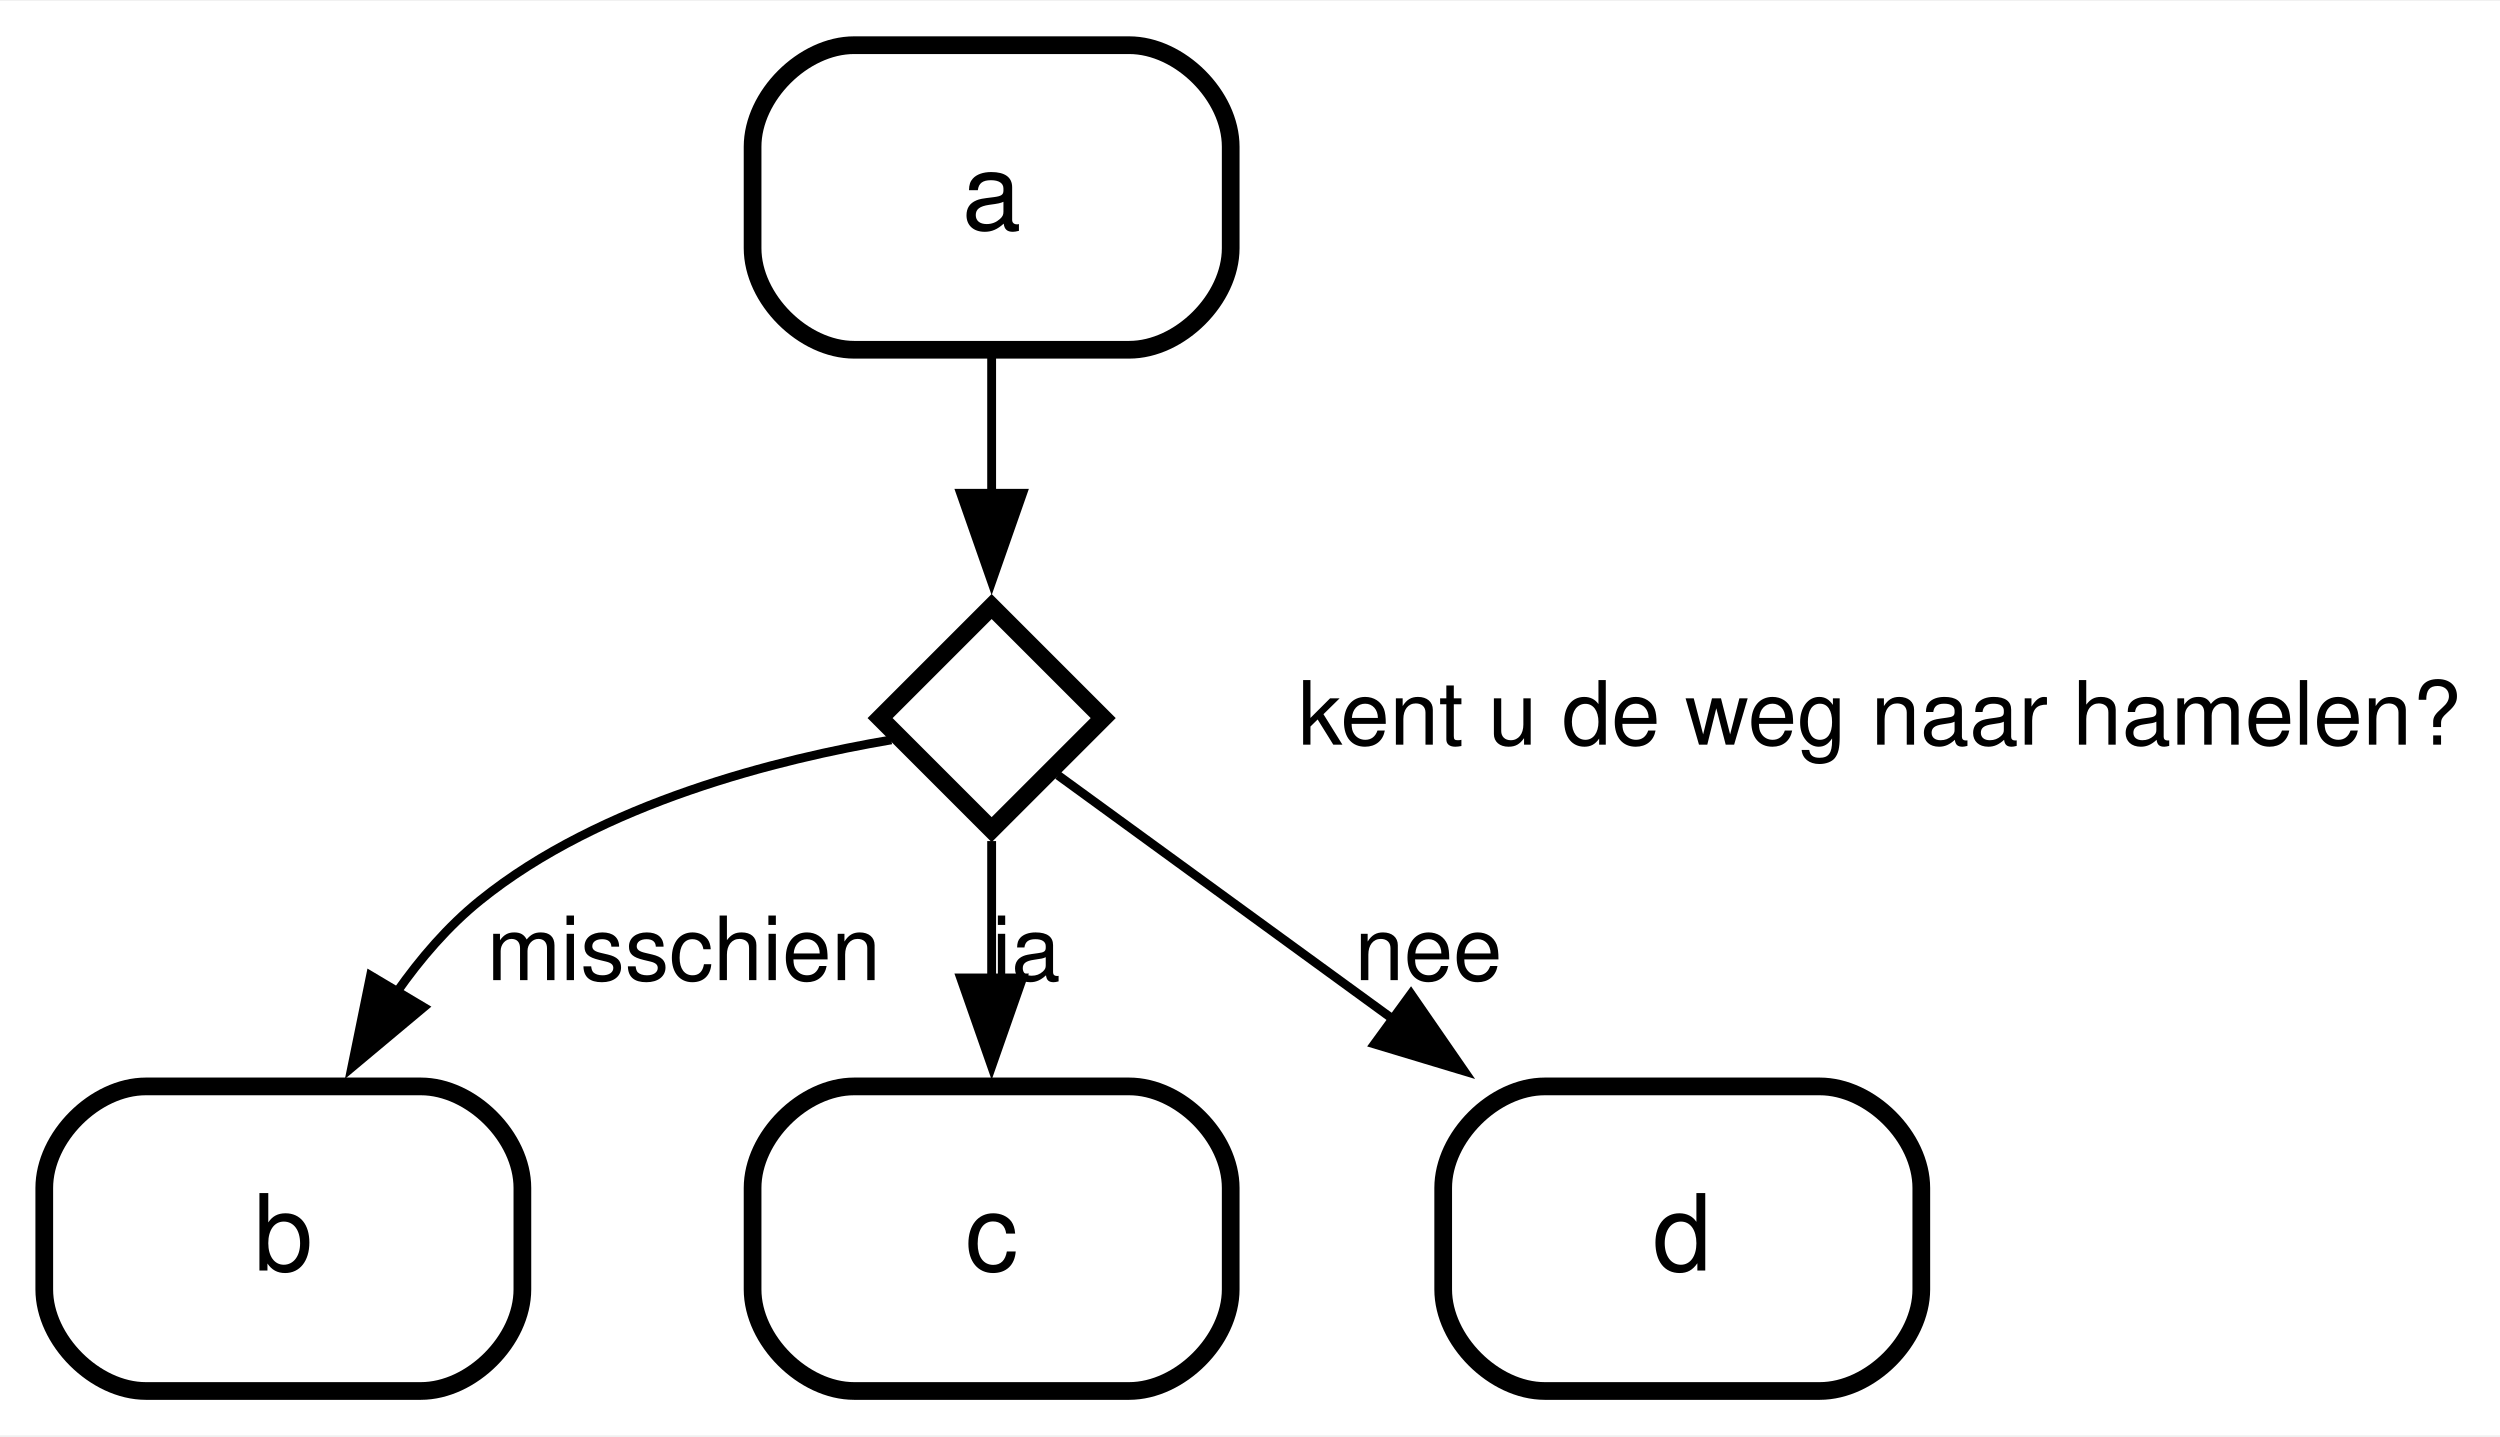
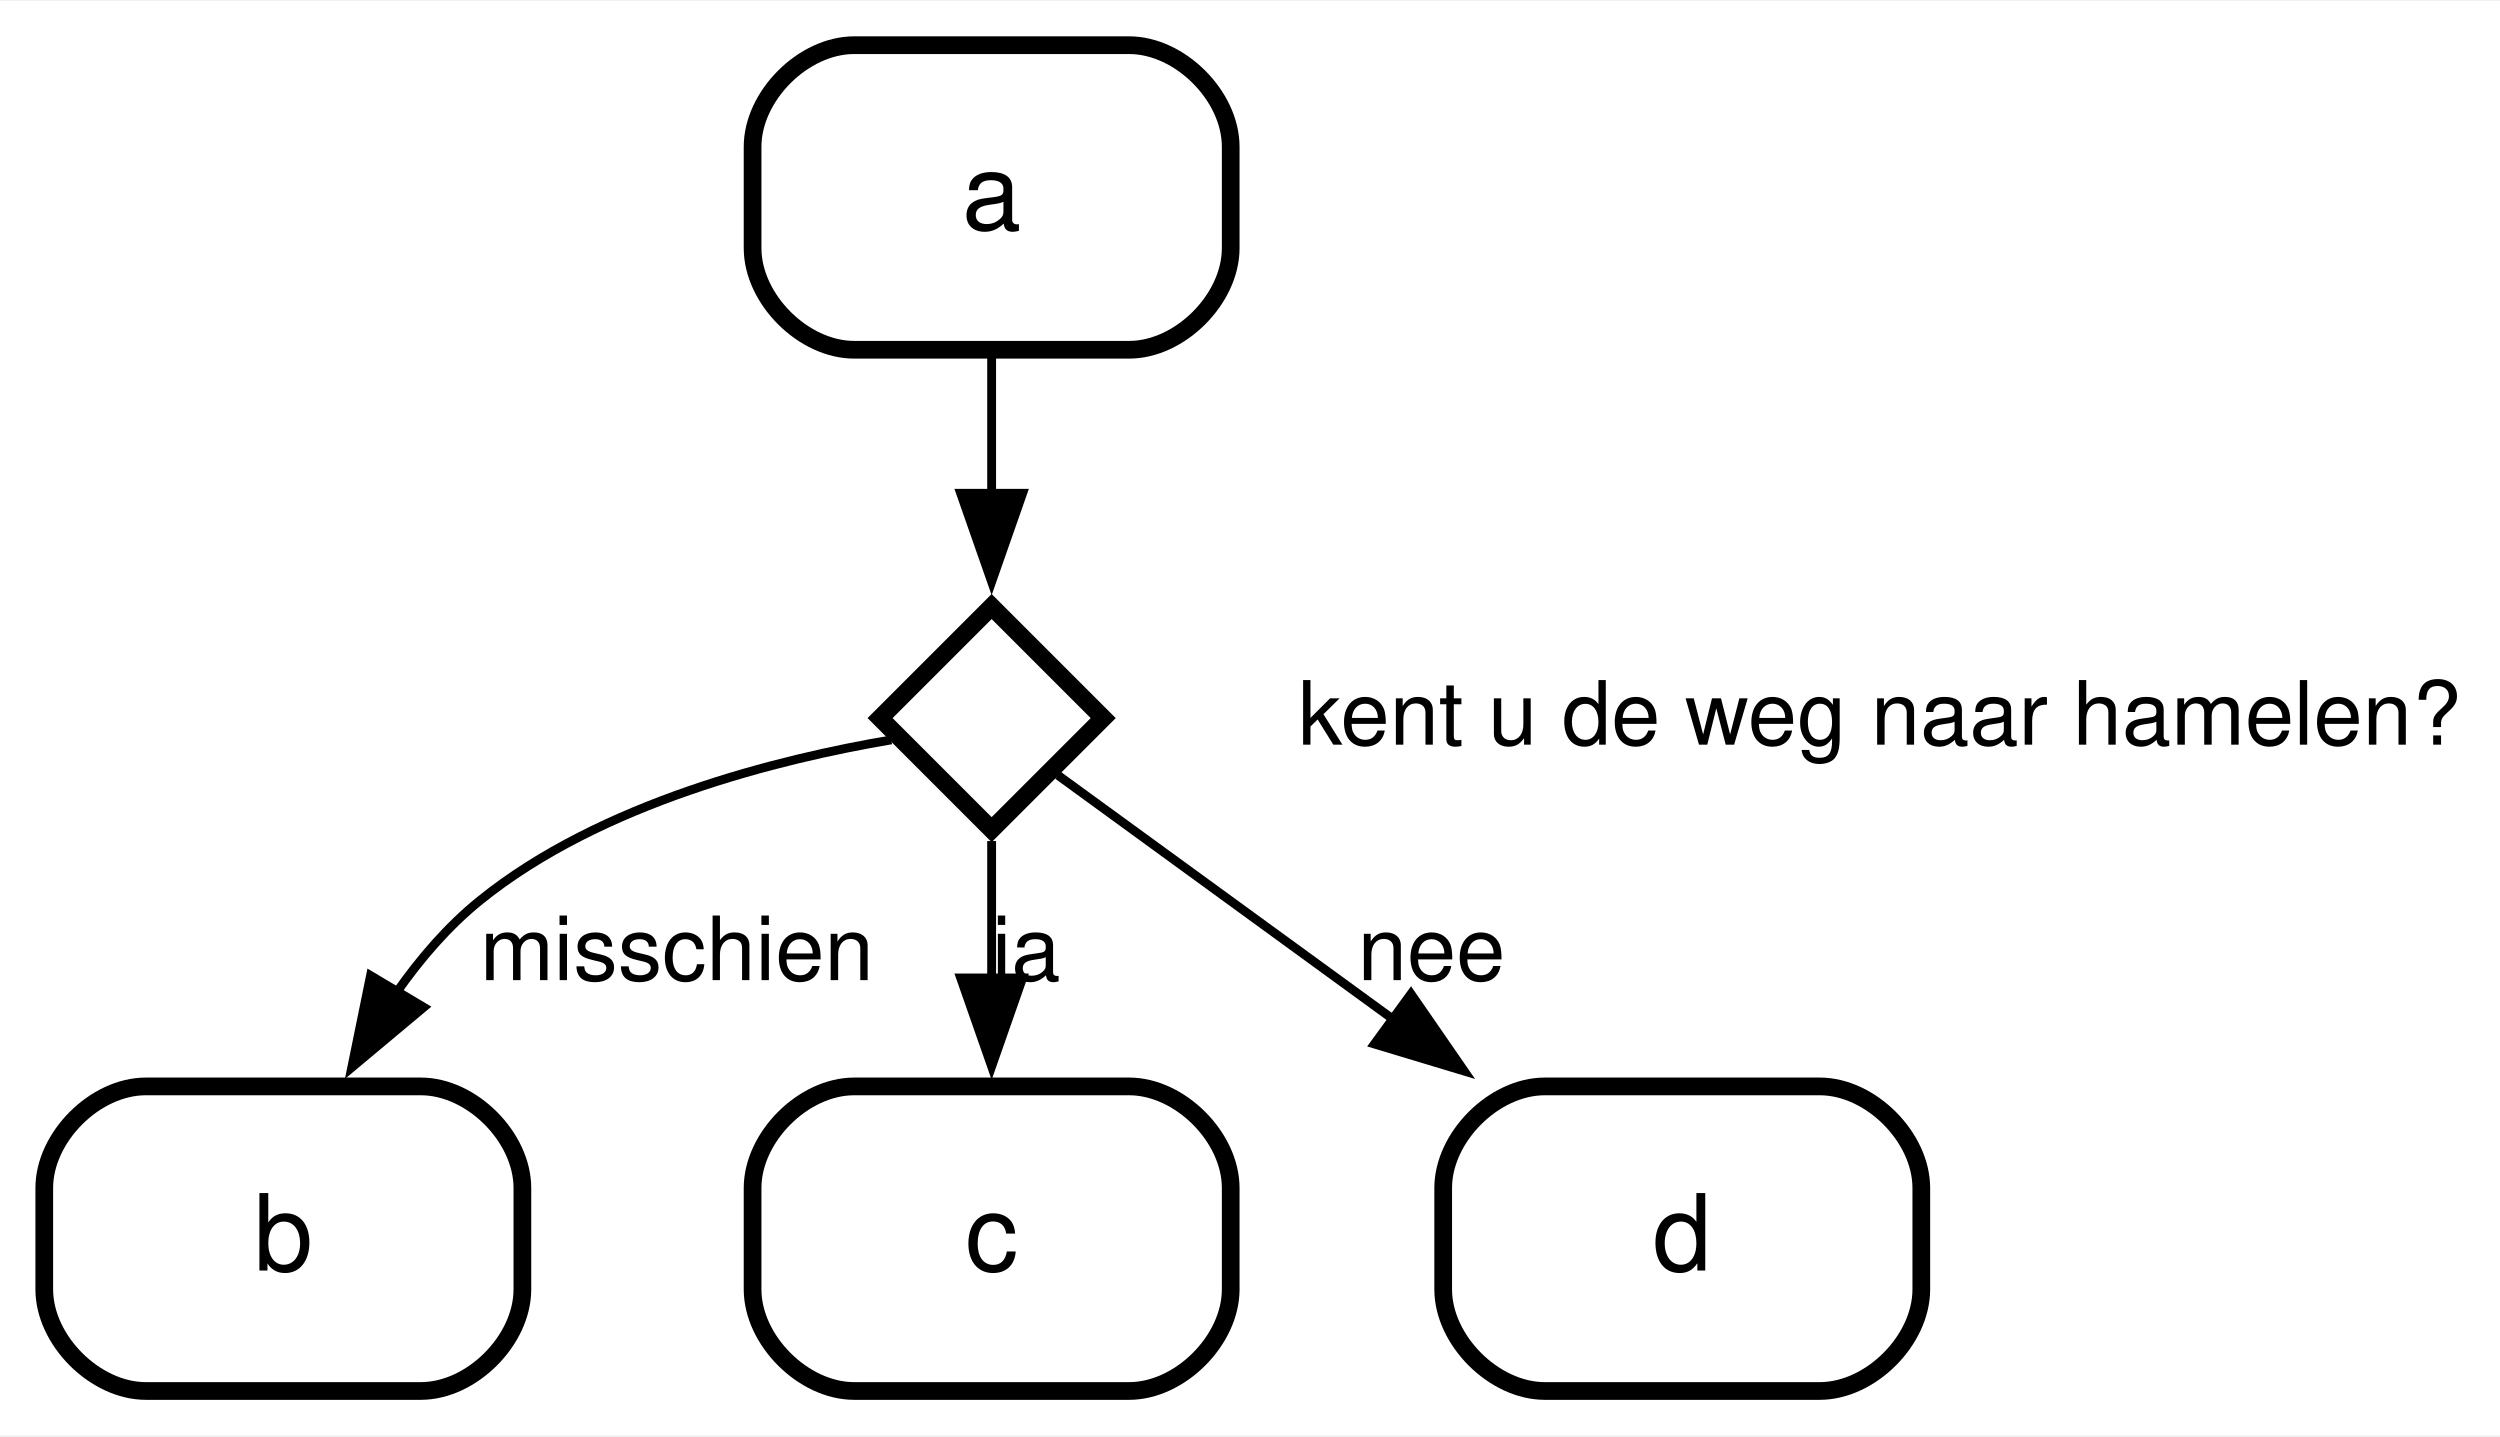
<svg xmlns="http://www.w3.org/2000/svg" width="282pt" height="162pt" viewBox="0.00 0.00 282.36 162.00">
  <g id="graph0" class="graph" transform="scale(1 1) rotate(0) translate(4 158)">
    <polygon fill="white" stroke="none" points="-4,4 -4,-158 278.36,-158 278.36,4 -4,4" />
    <g id="node1" class="node state regular">
      <polygon fill="#ffffff" fill-opacity="0.004" stroke="none" stroke-width="2" points="136,-154 80,-154 80,-117.6 136,-117.6 136,-154" />
      <text text-anchor="start" x="104.66" y="-132.2" font-family="Helvetica,sans-Serif" font-size="12.00">a</text>
      <path fill="none" stroke="black" stroke-width="2" d="M92.47,-118.6C92.47,-118.6 123.53,-118.6 123.53,-118.6 129.27,-118.6 135,-124.33 135,-130.07 135,-130.07 135,-141.53 135,-141.53 135,-147.27 129.27,-153 123.53,-153 123.53,-153 92.47,-153 92.47,-153 86.73,-153 81,-147.27 81,-141.53 81,-141.53 81,-130.07 81,-130.07 81,-124.33 86.73,-118.6 92.47,-118.6" />
    </g>
    <g id="node5" class="node state choice">
      <polygon fill="#ffffff" fill-opacity="0.004" stroke="black" stroke-width="2" points="108,-89.6 95.4,-77 108,-64.4 120.6,-77 108,-89.6" />
      <text text-anchor="middle" x="108" y="-74" font-family="Helvetica,sans-Serif" font-size="10.00"> </text>
    </g>
    <g id="edge2" class="edge transition">
      <path fill="none" stroke="black" d="M108,-117.76C108,-112.91 108,-107.52 108,-102.33" />
      <polygon fill="black" stroke="black" points="111.5,-102.39 108,-92.39 104.5,-102.39 111.5,-102.39" />
      <text text-anchor="middle" x="109.39" y="-100.6" font-family="Helvetica,sans-Serif" font-size="10.00"> </text>
    </g>
    <g id="node2" class="node state regular">
      <polygon fill="#ffffff" fill-opacity="0.004" stroke="none" stroke-width="2" points="56,-36.4 0,-36.4 0,0 56,0 56,-36.4" />
      <text text-anchor="start" x="24.66" y="-14.6" font-family="Helvetica,sans-Serif" font-size="12.00">b</text>
      <path fill="none" stroke="black" stroke-width="2" d="M12.47,-1C12.47,-1 43.53,-1 43.53,-1 49.27,-1 55,-6.73 55,-12.47 55,-12.47 55,-23.93 55,-23.93 55,-29.67 49.27,-35.4 43.53,-35.4 43.53,-35.4 12.47,-35.4 12.47,-35.4 6.73,-35.4 1,-29.67 1,-23.93 1,-23.93 1,-12.47 1,-12.47 1,-6.73 6.73,-1 12.47,-1" />
    </g>
    <g id="node3" class="node state regular">
      <polygon fill="#ffffff" fill-opacity="0.004" stroke="none" stroke-width="2" points="136,-36.4 80,-36.4 80,0 136,0 136,-36.4" />
      <text text-anchor="start" x="105" y="-14.6" font-family="Helvetica,sans-Serif" font-size="12.00">c</text>
      <path fill="none" stroke="black" stroke-width="2" d="M92.47,-1C92.47,-1 123.53,-1 123.53,-1 129.27,-1 135,-6.73 135,-12.47 135,-12.47 135,-23.93 135,-23.93 135,-29.67 129.27,-35.4 123.53,-35.4 123.53,-35.4 92.47,-35.4 92.47,-35.4 86.73,-35.4 81,-29.67 81,-23.93 81,-23.93 81,-12.47 81,-12.47 81,-6.73 86.73,-1 92.47,-1" />
    </g>
    <g id="node4" class="node state regular">
      <polygon fill="#ffffff" fill-opacity="0.004" stroke="none" stroke-width="2" points="214,-36.4 158,-36.4 158,0 214,0 214,-36.4" />
      <text text-anchor="start" x="182.66" y="-14.6" font-family="Helvetica,sans-Serif" font-size="12.00">d</text>
      <path fill="none" stroke="black" stroke-width="2" d="M170.47,-1C170.47,-1 201.53,-1 201.53,-1 207.27,-1 213,-6.73 213,-12.47 213,-12.47 213,-23.93 213,-23.93 213,-29.67 207.27,-35.4 201.53,-35.4 201.53,-35.4 170.47,-35.4 170.47,-35.4 164.73,-35.4 159,-29.67 159,-23.93 159,-23.93 159,-12.47 159,-12.47 159,-6.73 164.73,-1 170.47,-1" />
    </g>
    <g id="edge3" class="edge transition">
      <path fill="none" stroke="black" d="M96.67,-74.54C84.12,-72.41 63.88,-67.46 50.21,-56.4 46.62,-53.5 43.48,-49.86 40.78,-46" />
      <polygon fill="black" stroke="black" points="43.86,-44.34 35.73,-37.54 37.85,-47.92 43.86,-44.34" />
-       <text text-anchor="start" x="51" y="-47.4" font-family="Helvetica,sans-Serif" font-size="10.00">misschien   </text>
+       <text text-anchor="start" x="50.21" y="-47.4" font-family="Helvetica,sans-Serif" font-size="10.00">misschien   </text>
    </g>
    <g id="edge4" class="edge transition">
      <path fill="none" stroke="black" d="M108,-63.11C108,-58.37 108,-52.8 108,-47.24" />
      <polygon fill="black" stroke="black" points="111.5,-47.65 108,-37.65 104.5,-47.65 111.5,-47.65" />
      <text text-anchor="start" x="108" y="-47.4" font-family="Helvetica,sans-Serif" font-size="10.00">ja   </text>
    </g>
    <g id="edge5" class="edge transition">
      <path fill="none" stroke="black" d="M115.48,-70.55C124.3,-64.13 139.55,-53.03 153.61,-42.79" />
      <polygon fill="black" stroke="black" points="155.36,-45.85 161.38,-37.13 151.23,-40.19 155.36,-45.85" />
-       <text text-anchor="start" x="149" y="-47.4" font-family="Helvetica,sans-Serif" font-size="10.00">nee   </text>
+       <text text-anchor="start" x="149.34" y="-47.4" font-family="Helvetica,sans-Serif" font-size="10.00">nee   </text>
    </g>
    <g id="edge1" class="edge state choice">
      <path fill="none" stroke="#ffffff" stroke-opacity="0.004" d="M118.27,-80.74C129.62,-83.23 142.6,-81.99 142.6,-77 142.6,-73.69 136.88,-72.03 129.71,-72.01" />
      <polygon fill="#ffffff" fill-opacity="0.004" stroke="#ffffff" stroke-opacity="0.004" points="129.34,-68.53 119.78,-73.1 130.1,-75.49 129.34,-68.53" />
      <text text-anchor="start" x="142.6" y="-74" font-family="Helvetica,sans-Serif" font-size="10.00">kent u de weg naar hamelen?</text>
    </g>
  </g>
</svg>
